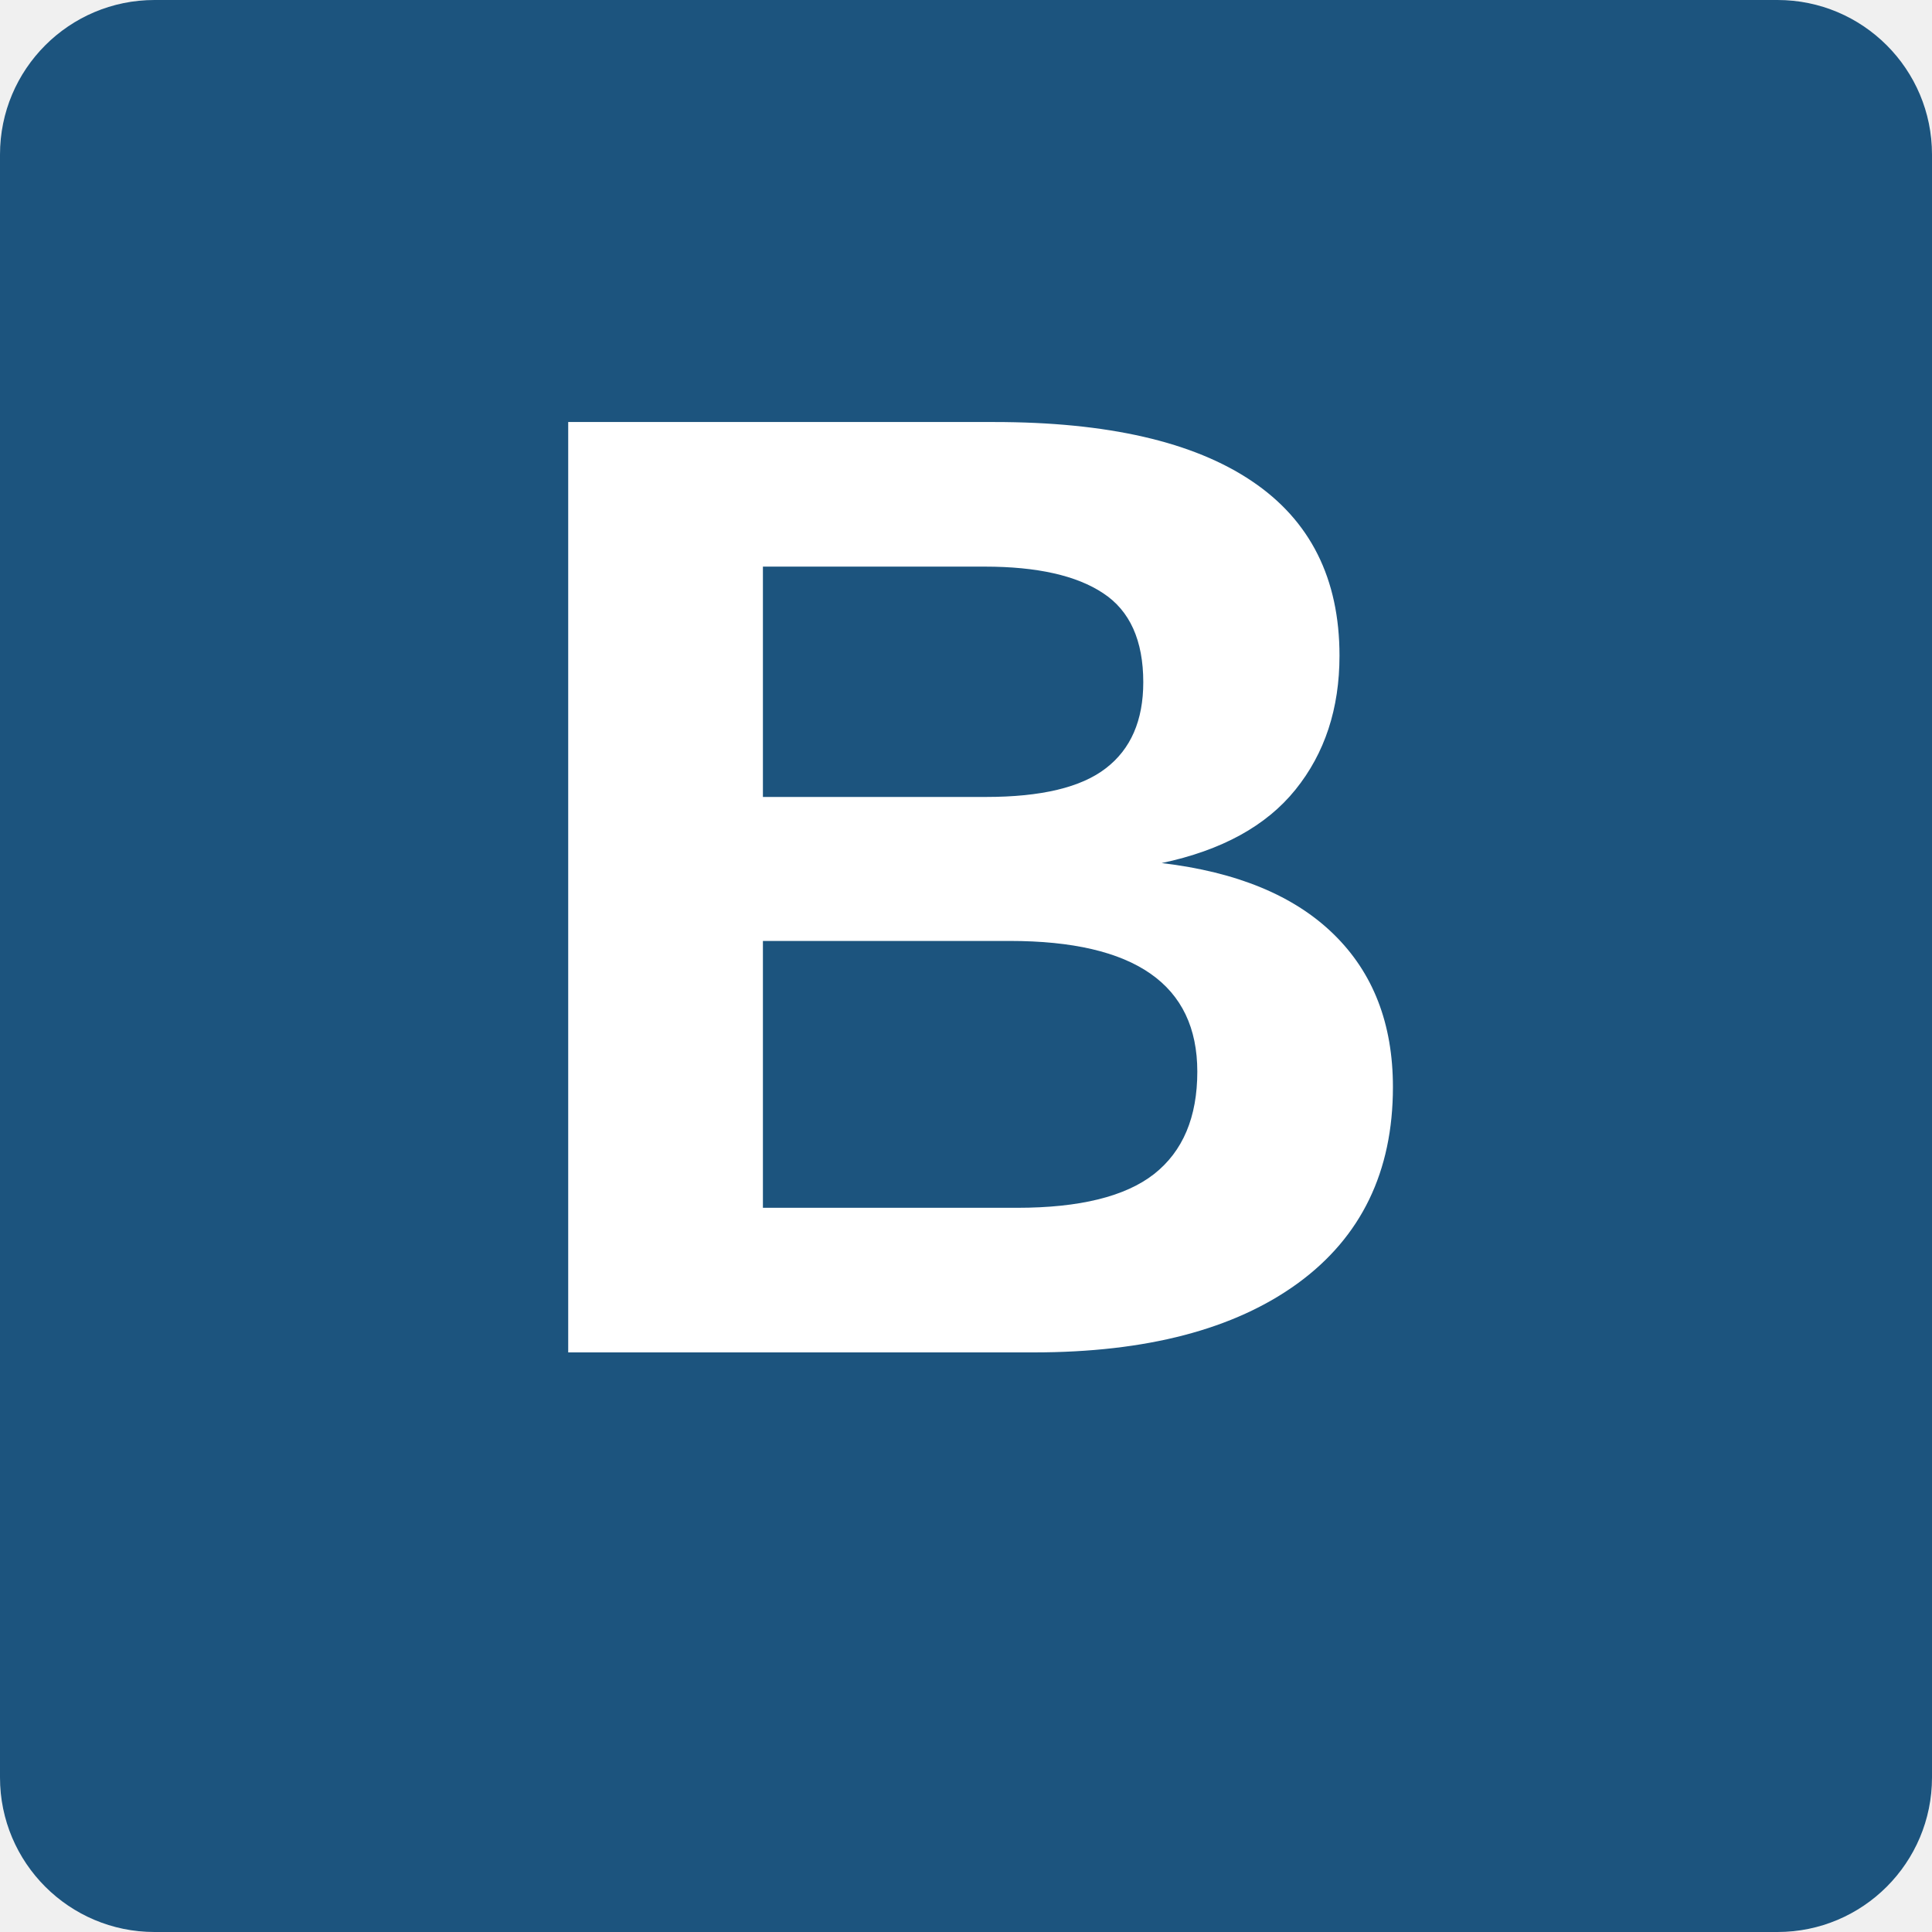
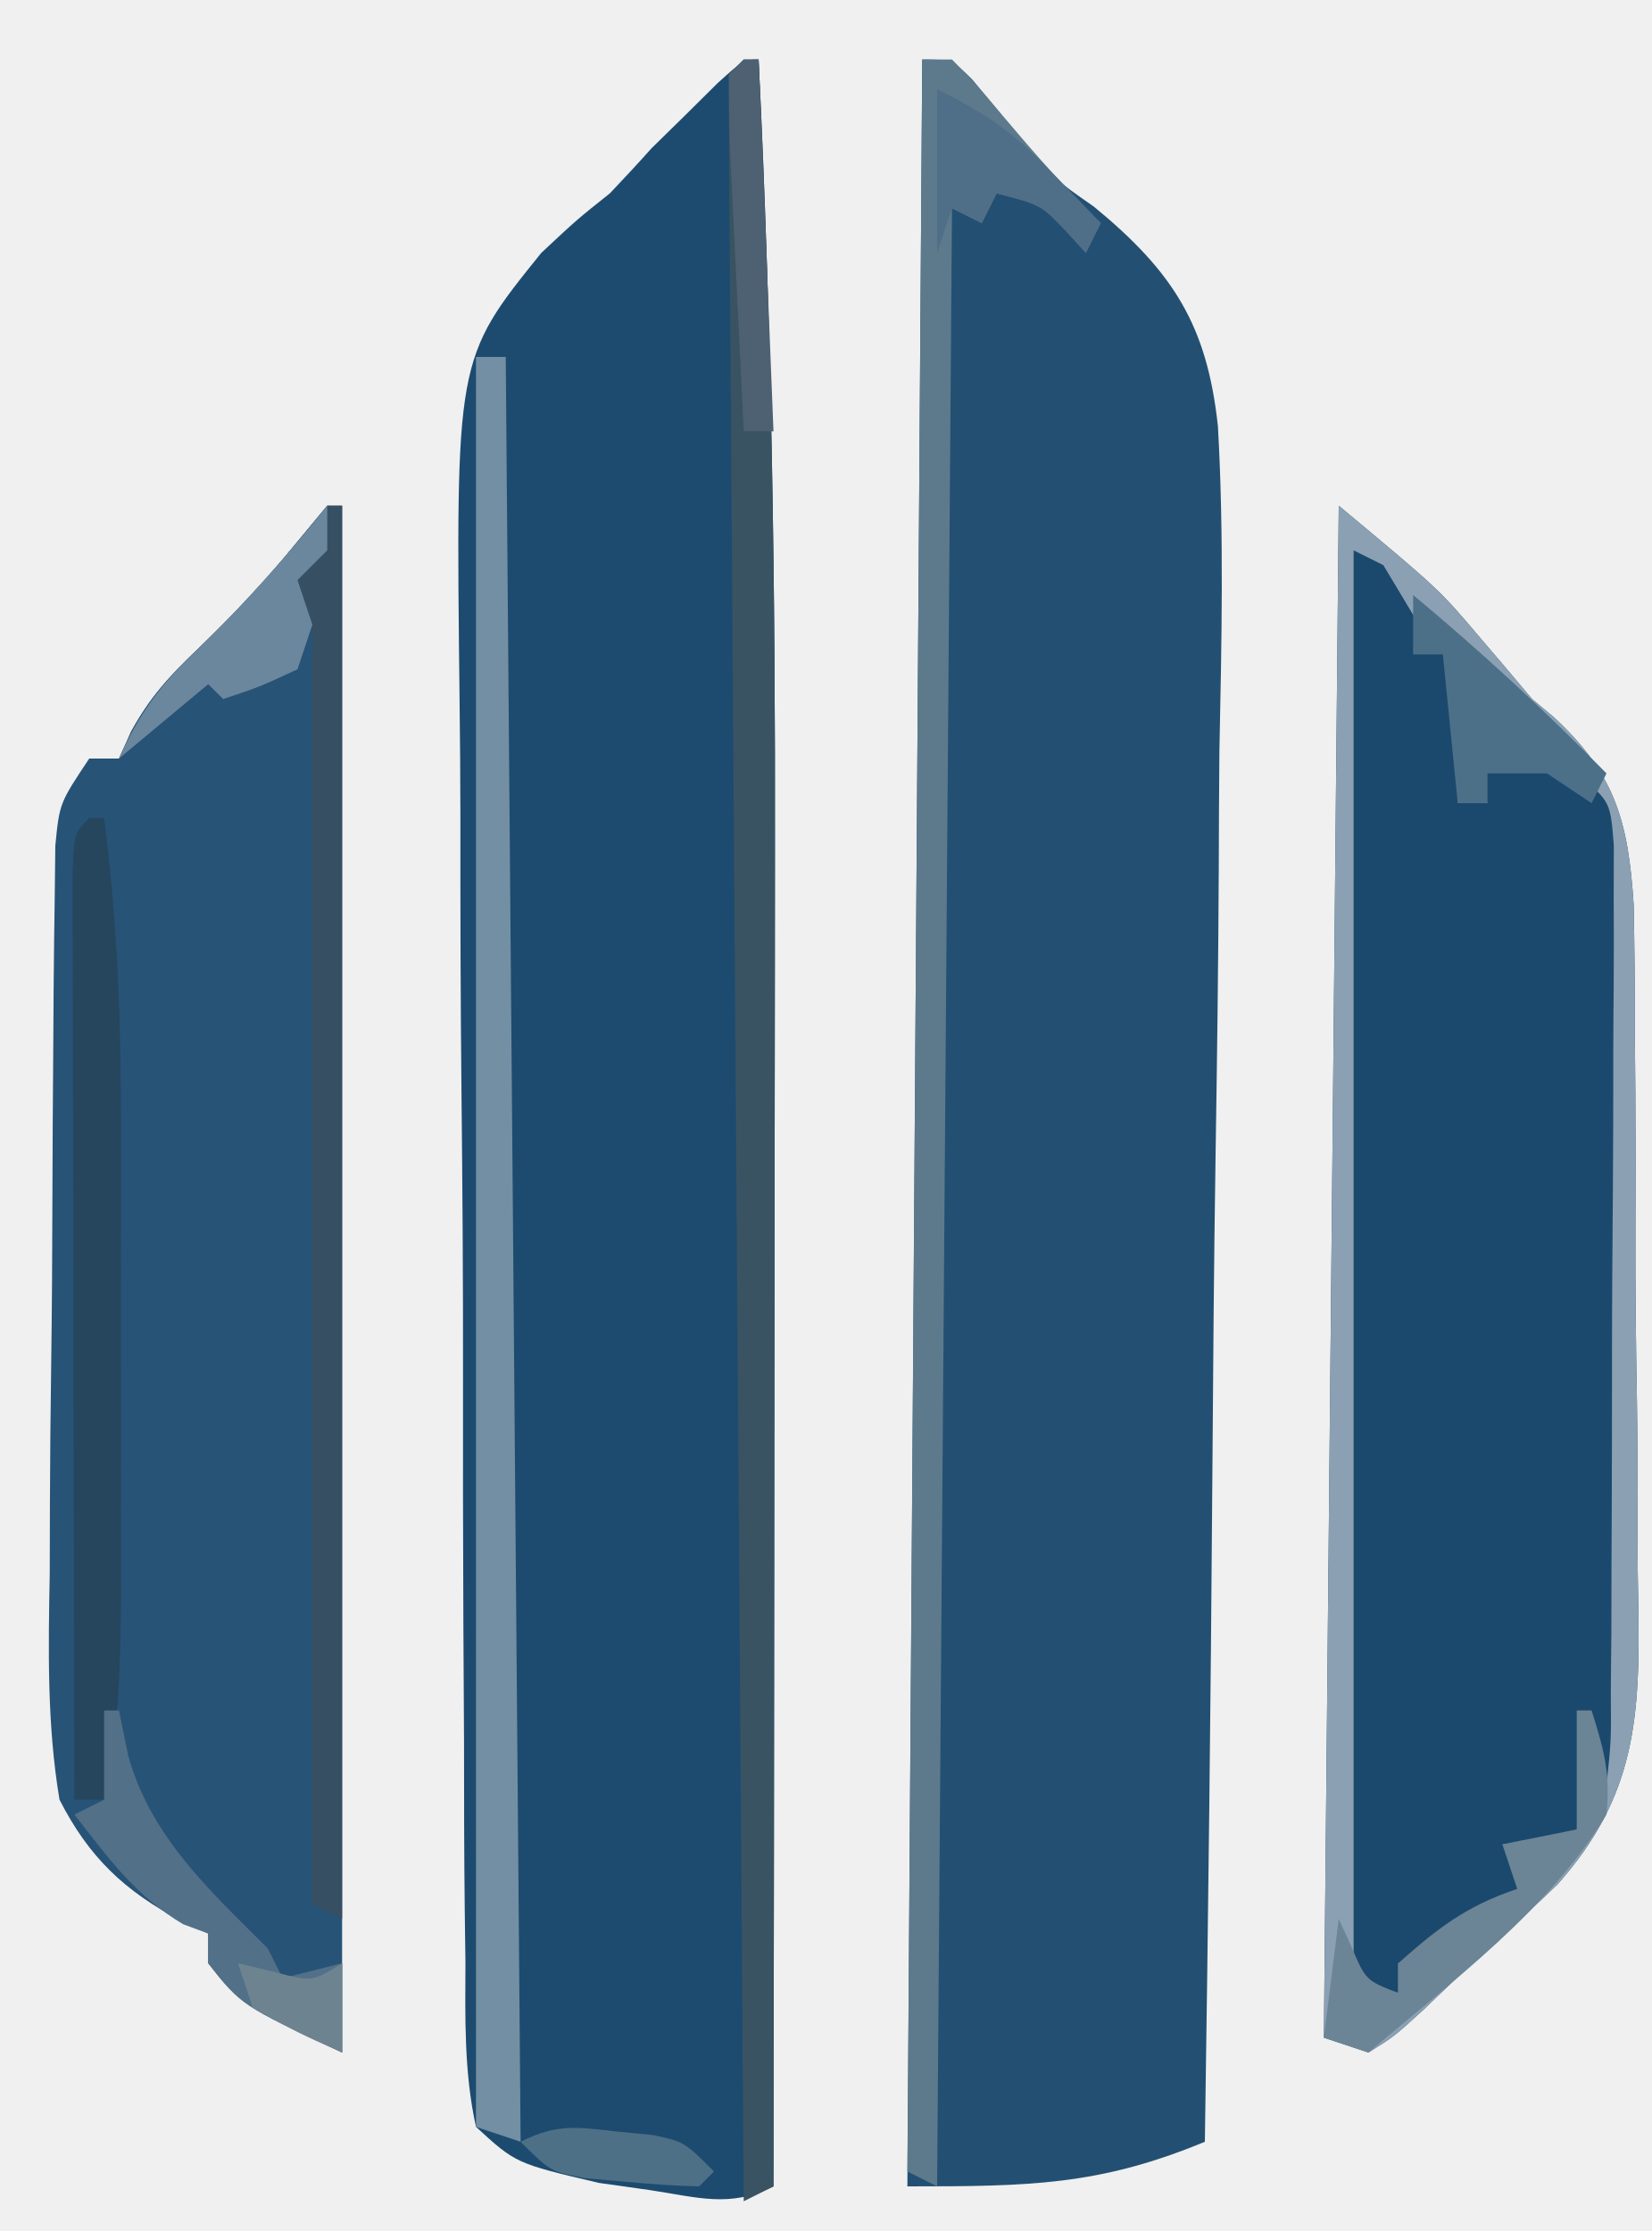
- <svg xmlns="http://www.w3.org/2000/svg" viewBox="0 0 100 100" width="100" height="100">
-   <rect width="100" height="100" fill="#1C547E" rx="8" />
-   <text x="50" y="70" font-family="Arial, sans-serif" font-size="70" font-weight="bold" fill="#FFFFFF" text-anchor="middle">B</text>
+ <svg xmlns="http://www.w3.org/2000/svg" version="1.1" width="111" height="150">
+   <path d="M0 0 C2 0 2 0 3.375 1.363 C4.522 2.739 5.655 4.127 6.777 5.524 C8.908 8.062 8.908 8.062 11.544 9.896 C16.869 14.276 19.152 17.87 19.878 24.662 C20.291 31.956 20.125 39.243 19.977 46.543 C19.952 49.24 19.943 51.937 19.934 54.634 C19.903 60.985 19.821 67.334 19.72 73.684 C19.608 80.919 19.553 88.155 19.503 95.391 C19.399 110.262 19.223 125.131 19 140 C11.89 142.949 7.148 143 -1 143 C-0.67 95.81 -0.34 48.62 0 0 Z " fill="#235072" transform="translate(62,4)" />
+   <path d="M0 0 C0.868 17.761 1.136 35.474 1.098 53.254 C1.096 55.864 1.094 58.474 1.093 61.083 C1.09 67.174 1.082 73.265 1.072 79.356 C1.061 86.309 1.055 93.262 1.05 100.215 C1.04 114.477 1.022 128.739 1 143 C-1.933 144.466 -4.098 143.731 -7.312 143.25 C-8.443 143.09 -9.574 142.93 -10.738 142.766 C-16.321 141.455 -16.321 141.455 -19 139 C-19.813 135.325 -19.724 131.661 -19.71 127.91 C-19.726 126.767 -19.741 125.623 -19.756 124.445 C-19.799 120.651 -19.804 116.857 -19.805 113.062 C-19.818 110.425 -19.833 107.788 -19.848 105.15 C-19.875 99.612 -19.879 94.074 -19.872 88.536 C-19.864 82.155 -19.908 75.777 -19.976 69.397 C-20.04 63.243 -20.054 57.091 -20.049 50.936 C-20.053 48.327 -20.071 45.718 -20.104 43.11 C-20.368 20.136 -20.368 20.136 -14.61 13.003 C-12.206 10.754 -12.206 10.754 -10 9 C-9.048 7.999 -8.107 6.987 -7.188 5.957 C-6.466 5.249 -5.744 4.542 -5 3.812 C-4.258 3.076 -3.515 2.34 -2.75 1.582 C-1 0 -1 0 0 0 Z " fill="#1D4B6F" transform="translate(51,4)" />
+   <path d="M0 0 C6.746 5.622 6.746 5.622 9.5 8.875 C10.289 9.799 10.289 9.799 11.094 10.742 C11.723 11.487 12.352 12.232 13 13 C13.484 13.404 13.968 13.808 14.467 14.225 C18.577 18.036 19.468 21.231 19.824 26.786 C19.884 29.526 19.911 32.25 19.902 34.988 C19.914 36.456 19.927 37.925 19.941 39.393 C19.964 42.464 19.963 45.533 19.947 48.604 C19.93 52.516 19.98 56.423 20.05 60.334 C20.095 63.366 20.097 66.396 20.088 69.428 C20.089 70.868 20.105 72.308 20.135 73.749 C20.278 81.473 19.966 86.777 14.705 92.7 C13.17 94.168 11.602 95.604 10 97 C8.539 98.393 7.081 99.789 5.625 101.188 C3.727 102.918 3.727 102.918 2 104 C1.01 103.67 0.02 103.34 -1 103 C-0.67 69.01 -0.34 35.02 0 0 Z " fill="#1B496D" transform="translate(90,34)" />
+   <path d="M0 0 C0.33 0 0.66 0 1 0 C1 34.32 1 68.64 1 104 C-6.071 100.464 -6.071 100.464 -8 98 C-8 97.34 -8 96.68 -8 96 C-8.891 95.588 -8.891 95.588 -9.799 95.167 C-13.628 93.137 -16.014 90.89 -18 87 C-18.849 81.919 -18.749 76.895 -18.656 71.766 C-18.65 70.281 -18.646 68.796 -18.645 67.311 C-18.636 64.21 -18.607 61.111 -18.562 58.011 C-18.506 54.038 -18.484 50.065 -18.475 46.091 C-18.467 43.03 -18.447 39.969 -18.423 36.908 C-18.412 35.443 -18.402 33.977 -18.395 32.511 C-18.381 30.467 -18.352 28.424 -18.322 26.38 C-18.309 25.217 -18.295 24.055 -18.281 22.857 C-18 20 -18 20 -16 17 C-15.34 17 -14.68 17 -14 17 C-13.738 16.41 -13.477 15.819 -13.207 15.211 C-11.936 12.883 -10.609 11.44 -8.688 9.625 C-6.349 7.364 -4.174 5.089 -2.125 2.562 C-1.424 1.717 -0.723 0.871 0 0 Z " fill="#275377" transform="translate(22,34)" />
+   <path d="M0 0 C6.746 5.622 6.746 5.622 9.5 8.875 C10.289 9.799 10.289 9.799 11.094 10.742 C11.723 11.487 12.352 12.232 13 13 C13.484 13.404 13.968 13.808 14.467 14.225 C18.577 18.036 19.468 21.231 19.824 26.786 C19.884 29.526 19.911 32.25 19.902 34.988 C19.914 36.456 19.927 37.925 19.941 39.393 C19.964 42.464 19.963 45.533 19.947 48.604 C19.93 52.516 19.98 56.423 20.05 60.334 C20.095 63.366 20.097 66.396 20.088 69.428 C20.089 70.868 20.105 72.308 20.135 73.749 C20.278 81.473 19.966 86.777 14.705 92.7 C13.17 94.168 11.602 95.604 10 97 C8.539 98.393 7.081 99.789 5.625 101.188 C3.727 102.918 3.727 102.918 2 104 C1.01 103.67 0.02 103.34 -1 103 C-0.67 69.01 -0.34 35.02 0 0 Z M1 3 C1 34.68 1 66.36 1 99 C1.99 99.33 2.98 99.66 4 100 C4 99.34 4 98.68 4 98 C5.485 97.505 5.485 97.505 7 97 C9.715 95.195 9.715 95.195 12 93 C12 92.01 12 91.02 12 90 C12.619 89.897 13.238 89.794 13.875 89.688 C16.365 89.125 16.365 89.125 18 86 C18.319 83.049 18.319 83.049 18.291 79.648 C18.303 78.337 18.316 77.026 18.329 75.674 C18.332 74.241 18.334 72.808 18.336 71.375 C18.342 69.907 18.349 68.438 18.356 66.97 C18.368 63.894 18.372 60.817 18.371 57.74 C18.37 53.796 18.398 49.852 18.432 45.907 C18.454 42.875 18.458 39.844 18.457 36.812 C18.46 35.357 18.469 33.903 18.484 32.448 C18.504 30.416 18.495 28.384 18.486 26.352 C18.49 24.616 18.49 24.616 18.494 22.846 C18.262 19.908 18.262 19.908 16.142 18.115 C13.587 16.785 11.841 16.763 9 17 C9.33 17.99 9.66 18.98 10 20 C9.34 20 8.68 20 8 20 C8 16.7 8 13.4 8 10 C7.34 9.67 6.68 9.34 6 9 C5 7.333 4 5.667 3 4 C2.34 3.67 1.68 3.34 1 3 Z " fill="#8BA1B3" transform="translate(90,34)" />
+   <path d="M0 0 C0.66 0 1.32 0 2 0 C2.33 39.6 2.66 79.2 3 120 C2.01 119.67 1.02 119.34 0 119 C0 79.73 0 40.46 0 0 Z " fill="#738FA3" transform="translate(32,24)" />
+   <path d="M0 0 C0.66 0 1.32 0 2 0 C3.621 1.645 3.621 1.645 5.438 3.812 C7.545 6.311 9.652 8.724 12 11 C11.67 11.66 11.34 12.32 11 13 C10.567 12.526 10.134 12.051 9.688 11.562 C7.977 9.763 7.977 9.763 5 9 C4.67 9.66 4.34 10.32 4 11 C3.34 10.67 2.68 10.34 2 10 C1.67 53.89 1.34 97.78 1 143 C0.34 142.67 -0.32 142.34 -1 142 C-0.67 95.14 -0.34 48.28 0 0 Z " fill="#5D7A8D" transform="translate(62,4)" />
+   <path d="M0 0 C0.33 0 0.66 0 1 0 C1.868 17.761 2.136 35.474 2.098 53.254 C2.096 55.864 2.094 58.474 2.093 61.083 C2.09 67.174 2.082 73.265 2.072 79.356 C2.061 86.309 2.055 93.262 2.05 100.215 C2.04 114.477 2.022 128.739 2 143 C1.34 143.33 0.68 143.66 0 144 C-0.131 125.798 -0.261 107.596 -0.391 89.394 C-0.452 80.943 -0.512 72.492 -0.573 64.041 C-0.626 56.676 -0.678 49.312 -0.731 41.947 C-0.759 38.046 -0.787 34.145 -0.815 30.245 C-0.841 26.575 -0.867 22.905 -0.894 19.236 C-0.908 17.243 -0.922 15.25 -0.937 13.258 C-0.945 12.076 -0.953 10.894 -0.962 9.676 C-0.969 8.646 -0.977 7.616 -0.984 6.556 C-0.996 4.704 -1 2.852 -1 1 C-0.67 0.67 -0.34 0.34 0 0 Z " fill="#3A5363" transform="translate(50,4)" />
+   <path d="M0 0 C0.33 0 0.66 0 1 0 C1 31.35 1 62.7 1 95 C0.34 94.67 -0.32 94.34 -1 94 C-1 65.62 -1 37.24 -1 8 C-1.33 8.99 -1.66 9.98 -2 11 C-4.562 12.188 -4.562 12.188 -7 13 C-7.33 12.67 -7.66 12.34 -8 12 C-10.97 14.475 -10.97 14.475 -14 17 C-12.641 13.933 -11.12 11.923 -8.688 9.625 C-6.349 7.364 -4.174 5.089 -2.125 2.562 C-1.424 1.717 -0.723 0.871 0 0 Z " fill="#364F62" transform="translate(22,34)" />
+   <path d="M0 0 C0.33 0 0.66 0 1 0 C1.912 6.977 2.146 13.793 2.133 20.824 C2.134 21.929 2.135 23.034 2.136 24.173 C2.136 26.495 2.135 28.817 2.13 31.139 C2.125 34.687 2.13 38.235 2.137 41.783 C2.136 44.047 2.135 46.311 2.133 48.574 C2.135 49.631 2.137 50.687 2.139 51.775 C2.124 56.628 2.026 61.231 1 66 C0.34 66 -0.32 66 -1 66 C-1.023 57.542 -1.041 49.085 -1.052 40.627 C-1.057 36.7 -1.064 32.773 -1.075 28.846 C-1.086 25.06 -1.092 21.273 -1.095 17.487 C-1.097 16.039 -1.1 14.591 -1.106 13.143 C-1.113 11.122 -1.113 9.101 -1.114 7.08 C-1.116 5.928 -1.118 4.775 -1.12 3.588 C-1 1 -1 1 0 0 Z " fill="#26465E" transform="translate(6,55)" />
+   <path d="M0 0 C0.33 0 0.66 0 1 0 C1.309 1.516 1.309 1.516 1.625 3.062 C3.156 8.522 7.089 12.089 11 16 C11.33 16.66 11.66 17.32 12 18 C13.32 17.67 14.64 17.34 16 17 C16 18.98 16 20.96 16 23 C9.219 19.836 9.219 19.836 7 17 C7 16.34 7 15.68 7 15 C6.443 14.794 5.886 14.588 5.312 14.375 C2.075 12.45 0.318 9.961 -2 7 C-1.34 6.67 -0.68 6.34 0 6 C0 4.02 0 2.04 0 0 Z " fill="#527088" transform="translate(7,115)" />
+   <path d="M0 0 C0.33 0 0.66 0 1 0 C1.842 2.694 2.277 4.247 2 7 C-1.813 13.371 -8.413 18.237 -14 23 C-14.99 22.67 -15.98 22.34 -17 22 C-16.67 19.36 -16.34 16.72 -16 14 C-15.711 14.639 -15.422 15.279 -15.125 15.938 C-14.172 18.152 -14.172 18.152 -12 19 C-12 18.34 -12 17.68 -12 17 C-9.352 14.638 -7.385 13.128 -4 12 C-4.33 11.01 -4.66 10.02 -5 9 C-3.35 8.67 -1.7 8.34 0 8 C0 5.36 0 2.72 0 0 Z " fill="#6B8596" transform="translate(106,115)" />
+   <path d="M0 0 C4.56 3.805 8.851 7.75 13 12 C12.67 12.66 12.34 13.32 12 14 C11.01 13.34 10.02 12.68 9 12 C7.68 12 6.36 12 5 12 C5 12.66 5 13.32 5 14 C4.34 14 3.68 14 3 14 C2.67 10.7 2.34 7.4 2 4 C1.34 4 0.68 4 0 4 C0 2.68 0 1.36 0 0 Z " fill="#4D7089" transform="translate(95,40)" />
+   <path d="M0 0 C0 0.99 0 1.98 0 3 C-0.66 3.66 -1.32 4.32 -2 5 C-1.67 5.99 -1.34 6.98 -1 8 C-1.33 8.99 -1.66 9.98 -2 11 C-4.562 12.188 -4.562 12.188 -7 13 C-7.33 12.67 -7.66 12.34 -8 12 C-10.97 14.475 -10.97 14.475 -14 17 C-12.641 13.933 -11.12 11.923 -8.688 9.625 C-5.541 6.577 -2.746 3.411 0 0 Z " fill="#6A879E" transform="translate(22,34)" />
+   <path d="M0 0 C3.494 1.747 5.139 2.914 7.75 5.625 C8.67 6.572 8.67 6.572 9.609 7.539 C10.298 8.262 10.298 8.262 11 9 C10.67 9.66 10.34 10.32 10 11 C9.567 10.526 9.134 10.051 8.688 9.562 C6.977 7.763 6.977 7.763 4 7 C3.67 7.66 3.34 8.32 3 9 C2.34 8.67 1.68 8.34 1 8 C0.67 8.99 0.34 9.98 0 11 C0 7.37 0 3.74 0 0 Z " fill="#4F6E88" transform="translate(63,6)" />
+   <path d="M0 0 C0.33 0 0.66 0 1 0 C1.33 8.25 1.66 16.5 2 25 C1.34 25 0.68 25 0 25 C-0.168 21.563 -0.334 18.125 -0.5 14.688 C-0.572 13.223 -0.572 13.223 -0.645 11.729 C-0.69 10.791 -0.735 9.853 -0.781 8.887 C-0.823 8.023 -0.865 7.159 -0.908 6.268 C-0.979 4.513 -1 2.756 -1 1 C-0.67 0.67 -0.34 0.34 0 0 Z " fill="#4D6172" transform="translate(50,4)" />
+   <path d="M0 0 C0.794 0.079 1.588 0.157 2.406 0.238 C4.5 0.688 4.5 0.688 6.5 2.688 C6.17 3.018 5.84 3.348 5.5 3.688 C3.851 3.65 2.204 3.533 0.562 3.375 C-0.333 3.296 -1.229 3.218 -2.152 3.137 C-4.5 2.688 -4.5 2.688 -6.5 0.688 C-4.028 -0.549 -2.727 -0.297 0 0 Z " fill="#4E7087" transform="translate(41.5,143.3125)" />
+   <path d="M0 0 C0.784 0.186 1.567 0.371 2.375 0.562 C4.971 1.26 4.971 1.26 7 0 C7 1.98 7 3.96 7 6 C4.062 4.688 4.062 4.688 1 3 C0.67 2.01 0.34 1.02 0 0 Z " fill="#6E8390" transform="translate(16,132)" />
+   <path d="" fill="#FFFFFF" transform="translate(0,0)" />
+   <path d="" fill="#FFFFFF" transform="translate(0,0)" />
+   <path d="" fill="#FFFFFF" transform="translate(0,0)" />
+   <path d="" fill="#FFFFFF" transform="translate(0,0)" />
+   <path d="" fill="#FFFFFF" transform="translate(0,0)" />
+   <path d="" fill="#FFFFFF" transform="translate(0,0)" />
+   <path d="" fill="#FFFFFF" transform="translate(0,0)" />
+   <path d="" fill="#FFFFFF" transform="translate(0,0)" />
+   <path d="" fill="#FFFFFF" transform="translate(0,0)" />
+   <path d="" fill="#FFFFFF" transform="translate(0,0)" />
+   <path d="" fill="#FFFFFF" transform="translate(0,0)" />
+   <path d="" fill="#FFFFFF" transform="translate(0,0)" />
+   <path d="" fill="#FFFFFF" transform="translate(0,0)" />
+   <path d="" fill="#FFFFFF" transform="translate(0,0)" />
+   <path d="" fill="#FFFFFF" transform="translate(0,0)" />
+   <path d="" fill="#FFFFFF" transform="translate(0,0)" />
+   <path d="" fill="#FFFFFF" transform="translate(0,0)" />
+   <path d="" fill="#FFFFFF" transform="translate(0,0)" />
+   <path d="" fill="#FFFFFF" transform="translate(0,0)" />
+   <path d="" fill="#FFFFFF" transform="translate(0,0)" />
+   <path d="" fill="#FFFFFF" transform="translate(0,0)" />
+   <path d="" fill="#FFFFFF" transform="translate(0,0)" />
+   <path d="" fill="#FFFFFF" transform="translate(0,0)" />
+   <path d="" fill="#FFFFFF" transform="translate(0,0)" />
+   <path d="" fill="#FFFFFF" transform="translate(0,0)" />
+   <path d="" fill="#FFFFFF" transform="translate(0,0)" />
+   <path d="" fill="#FFFFFF" transform="translate(0,0)" />
+   <path d="" fill="#FFFFFF" transform="translate(0,0)" />
+   <path d="" fill="#FFFFFF" transform="translate(0,0)" />
+   <path d="" fill="#FFFFFF" transform="translate(0,0)" />
+   <path d="" fill="#FFFFFF" transform="translate(0,0)" />
+   <path d="" fill="#FFFFFF" transform="translate(0,0)" />
+   <path d="" fill="#FFFFFF" transform="translate(0,0)" />
+   <path d="" fill="#FFFFFF" transform="translate(0,0)" />
+   <path d="" fill="#FFFFFF" transform="translate(0,0)" />
+   <path d="" fill="#FFFFFF" transform="translate(0,0)" />
+   <path d="" fill="#FFFFFF" transform="translate(0,0)" />
</svg>
